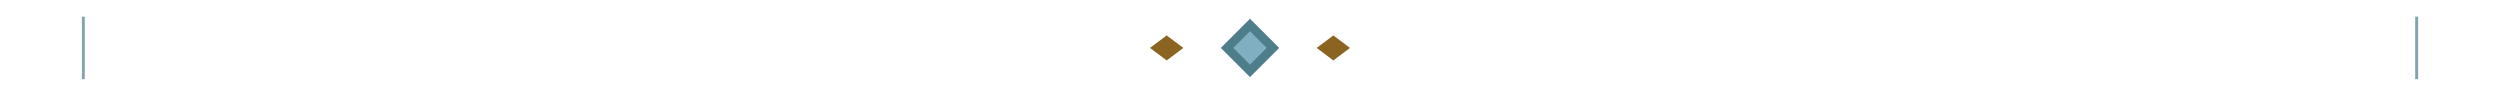
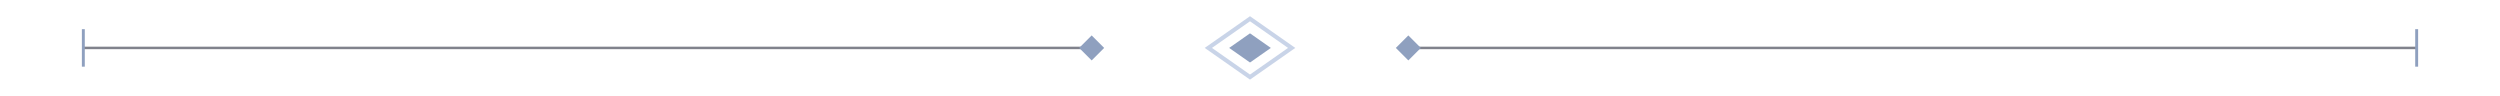
<svg xmlns="http://www.w3.org/2000/svg" viewBox="0 0 1200 46" width="1200" height="46">
-   <line x1="40" y1="23" x2="540" y2="23" stroke="url(#gGoldX)" stroke-width="1.6" />
-   <line x1="660" y1="23" x2="1160" y2="23" stroke="url(#gGoldX)" stroke-width="1.6" />
-   <path d="M 600 9 L 614 23 L 600 37 L 586 23 Z" fill="#4E7E8B" />
-   <path d="M 600 15 L 608 23 L 600 31 L 592 23 Z" fill="#7FAFC0" />
-   <path d="M 560 17 L 568 23 L 560 29 L 552 23 Z" fill="#8A6420" />
-   <path d="M 640 17 L 648 23 L 640 29 L 632 23 Z" fill="#8A6420" />
-   <line x1="40" y1="8" x2="40" y2="38" stroke="#4E7E8B" stroke-width="1.4" opacity="0.7" />
-   <line x1="1160" y1="8" x2="1160" y2="38" stroke="#4E7E8B" stroke-width="1.4" opacity="0.7" />
+   <line x1="40" y1="23" x2="524" y2="23" stroke="#6A6C78" stroke-width="1.2" opacity="0.85" />
+   <line x1="676" y1="23" x2="1160" y2="23" stroke="#6A6C78" stroke-width="1.2" opacity="0.85" />
+   <line x1="40" y1="14" x2="40" y2="32" stroke="#8FA0BF" stroke-width="1.4" />
+   <line x1="1160" y1="14" x2="1160" y2="32" stroke="#8FA0BF" stroke-width="1.4" />
+   <path d="M 524 17 L 530 23 L 524 29 L 518 23 Z" fill="#8FA0BF" />
+   <path d="M 676 17 L 682 23 L 676 29 L 670 23 Z" fill="#8FA0BF" />
+   <path d="M 600 9 L 620 23 L 600 37 L 580 23 Z" fill="none" stroke="#C9D4E8" stroke-width="2" />
+   <path d="M 600 16 L 610 23 L 600 30 L 590 23 Z" fill="#8FA0BF" />
</svg>
